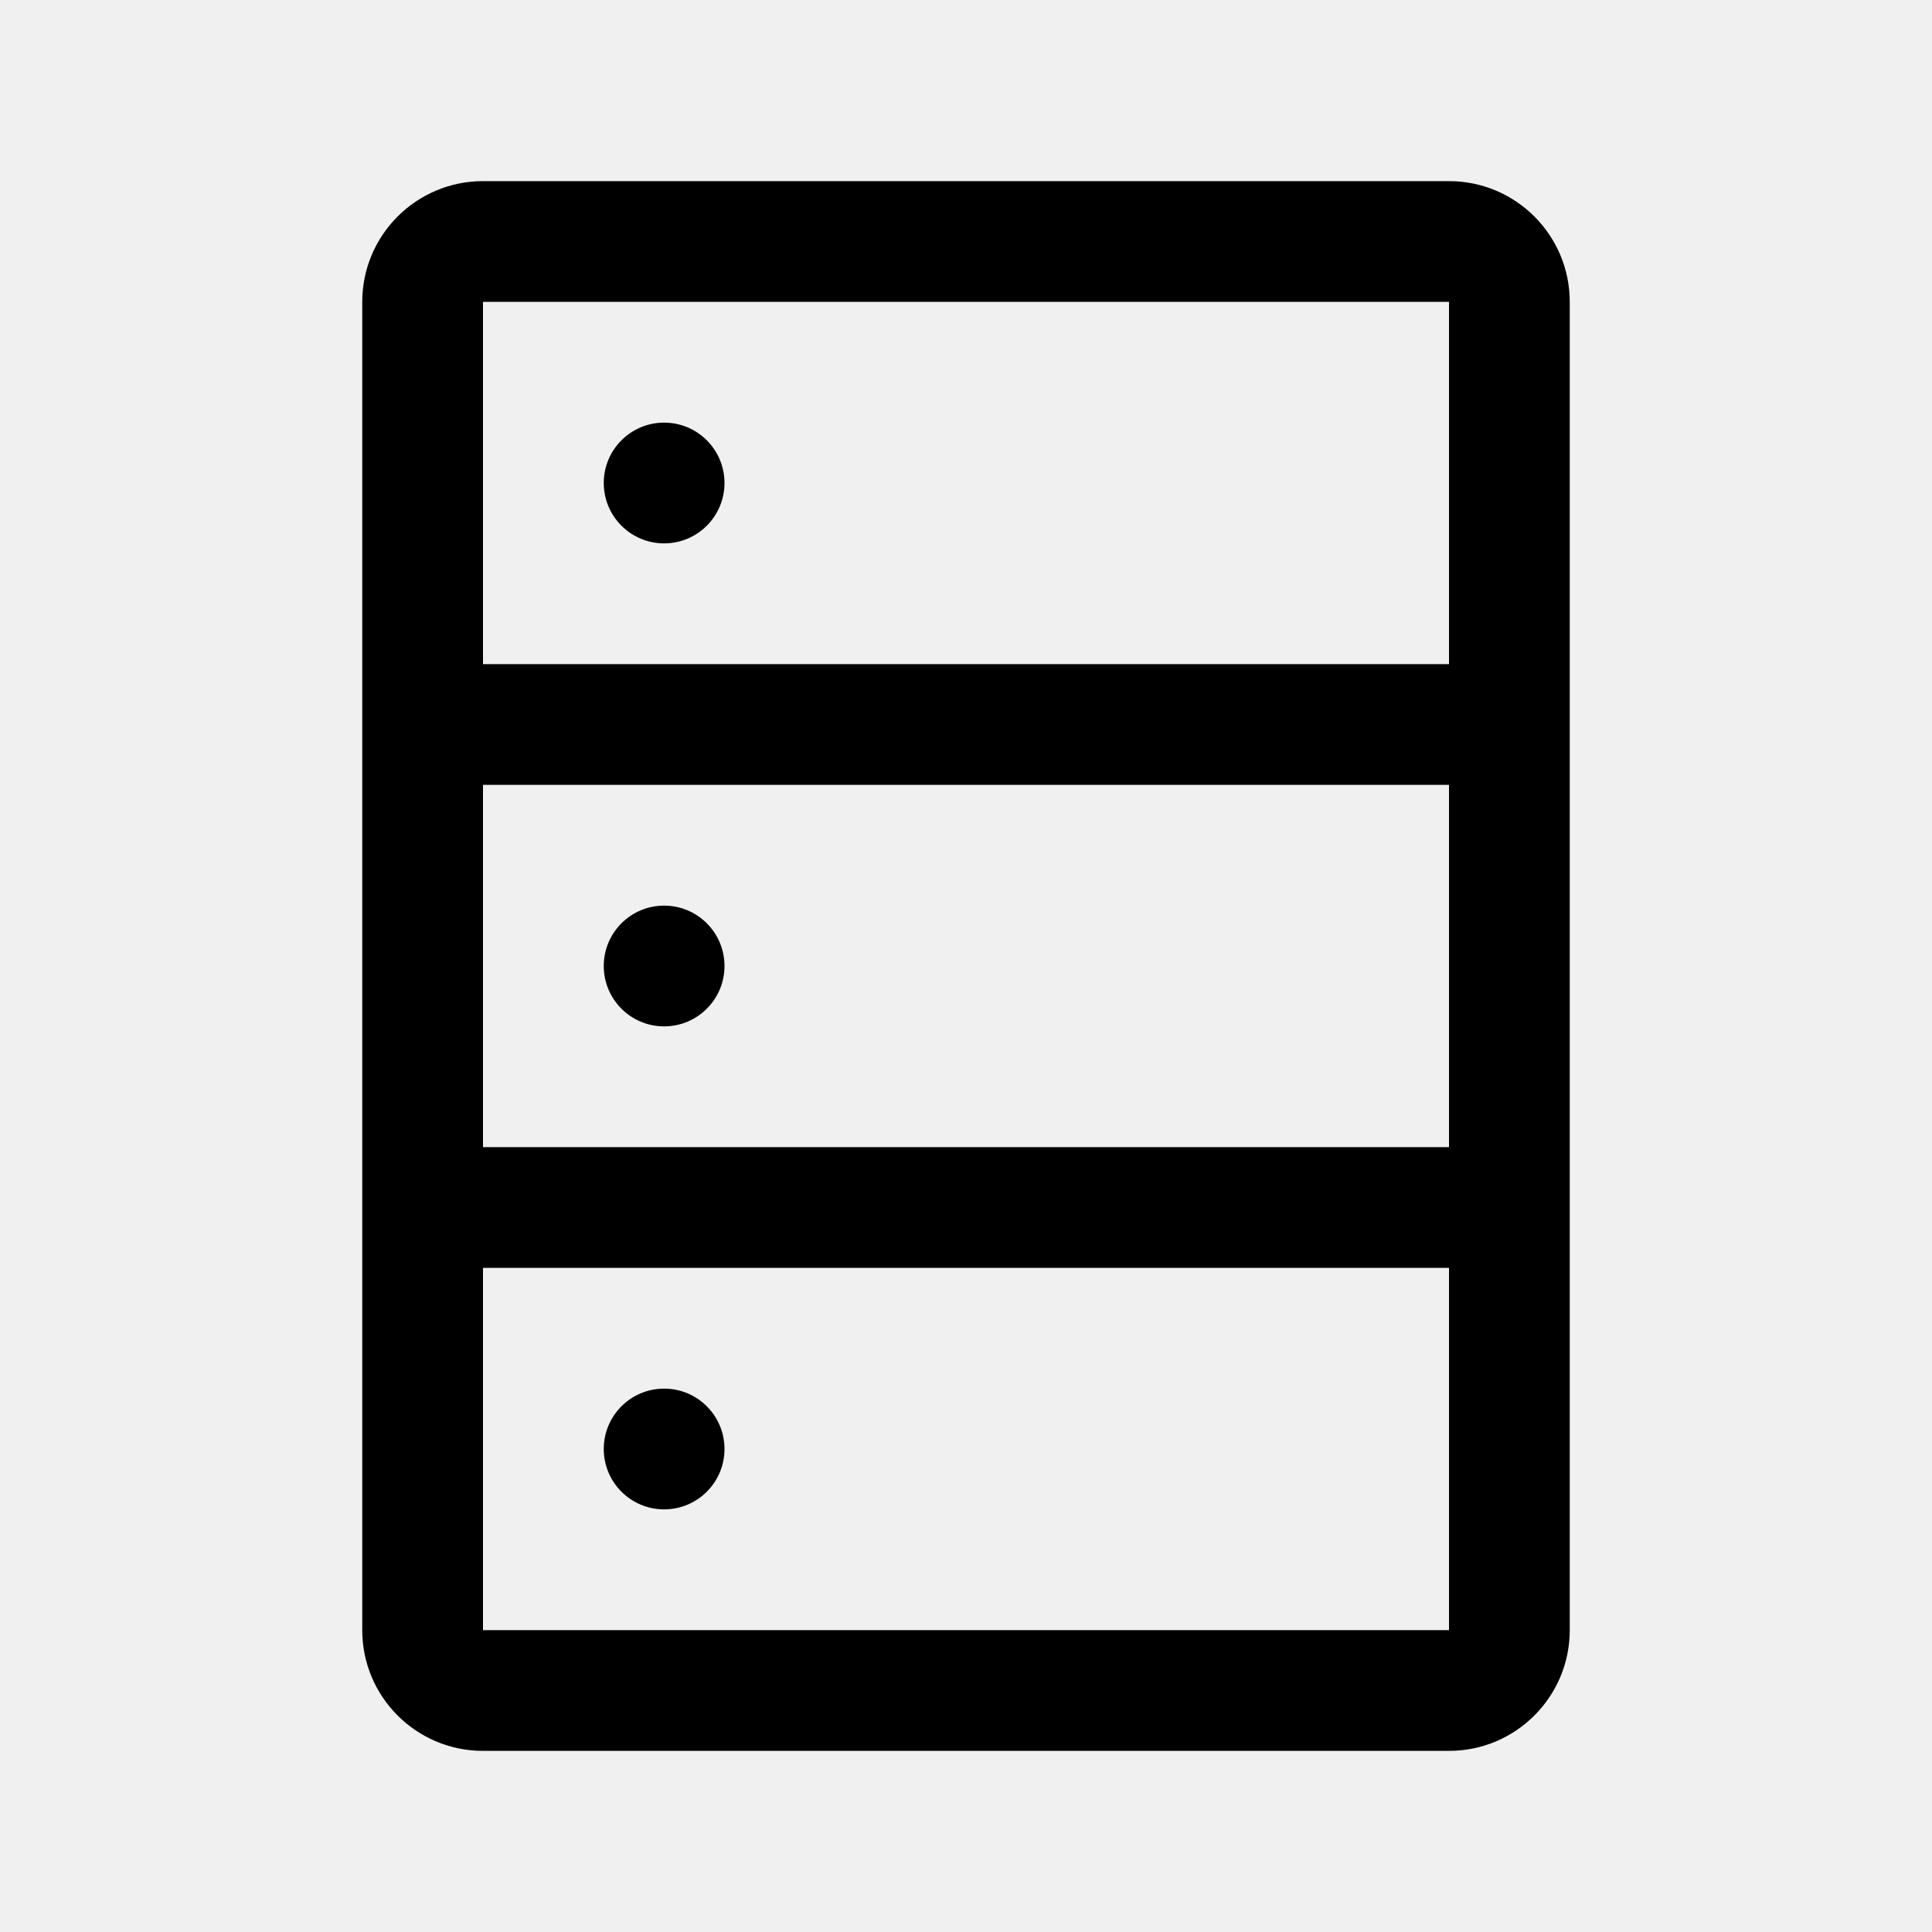
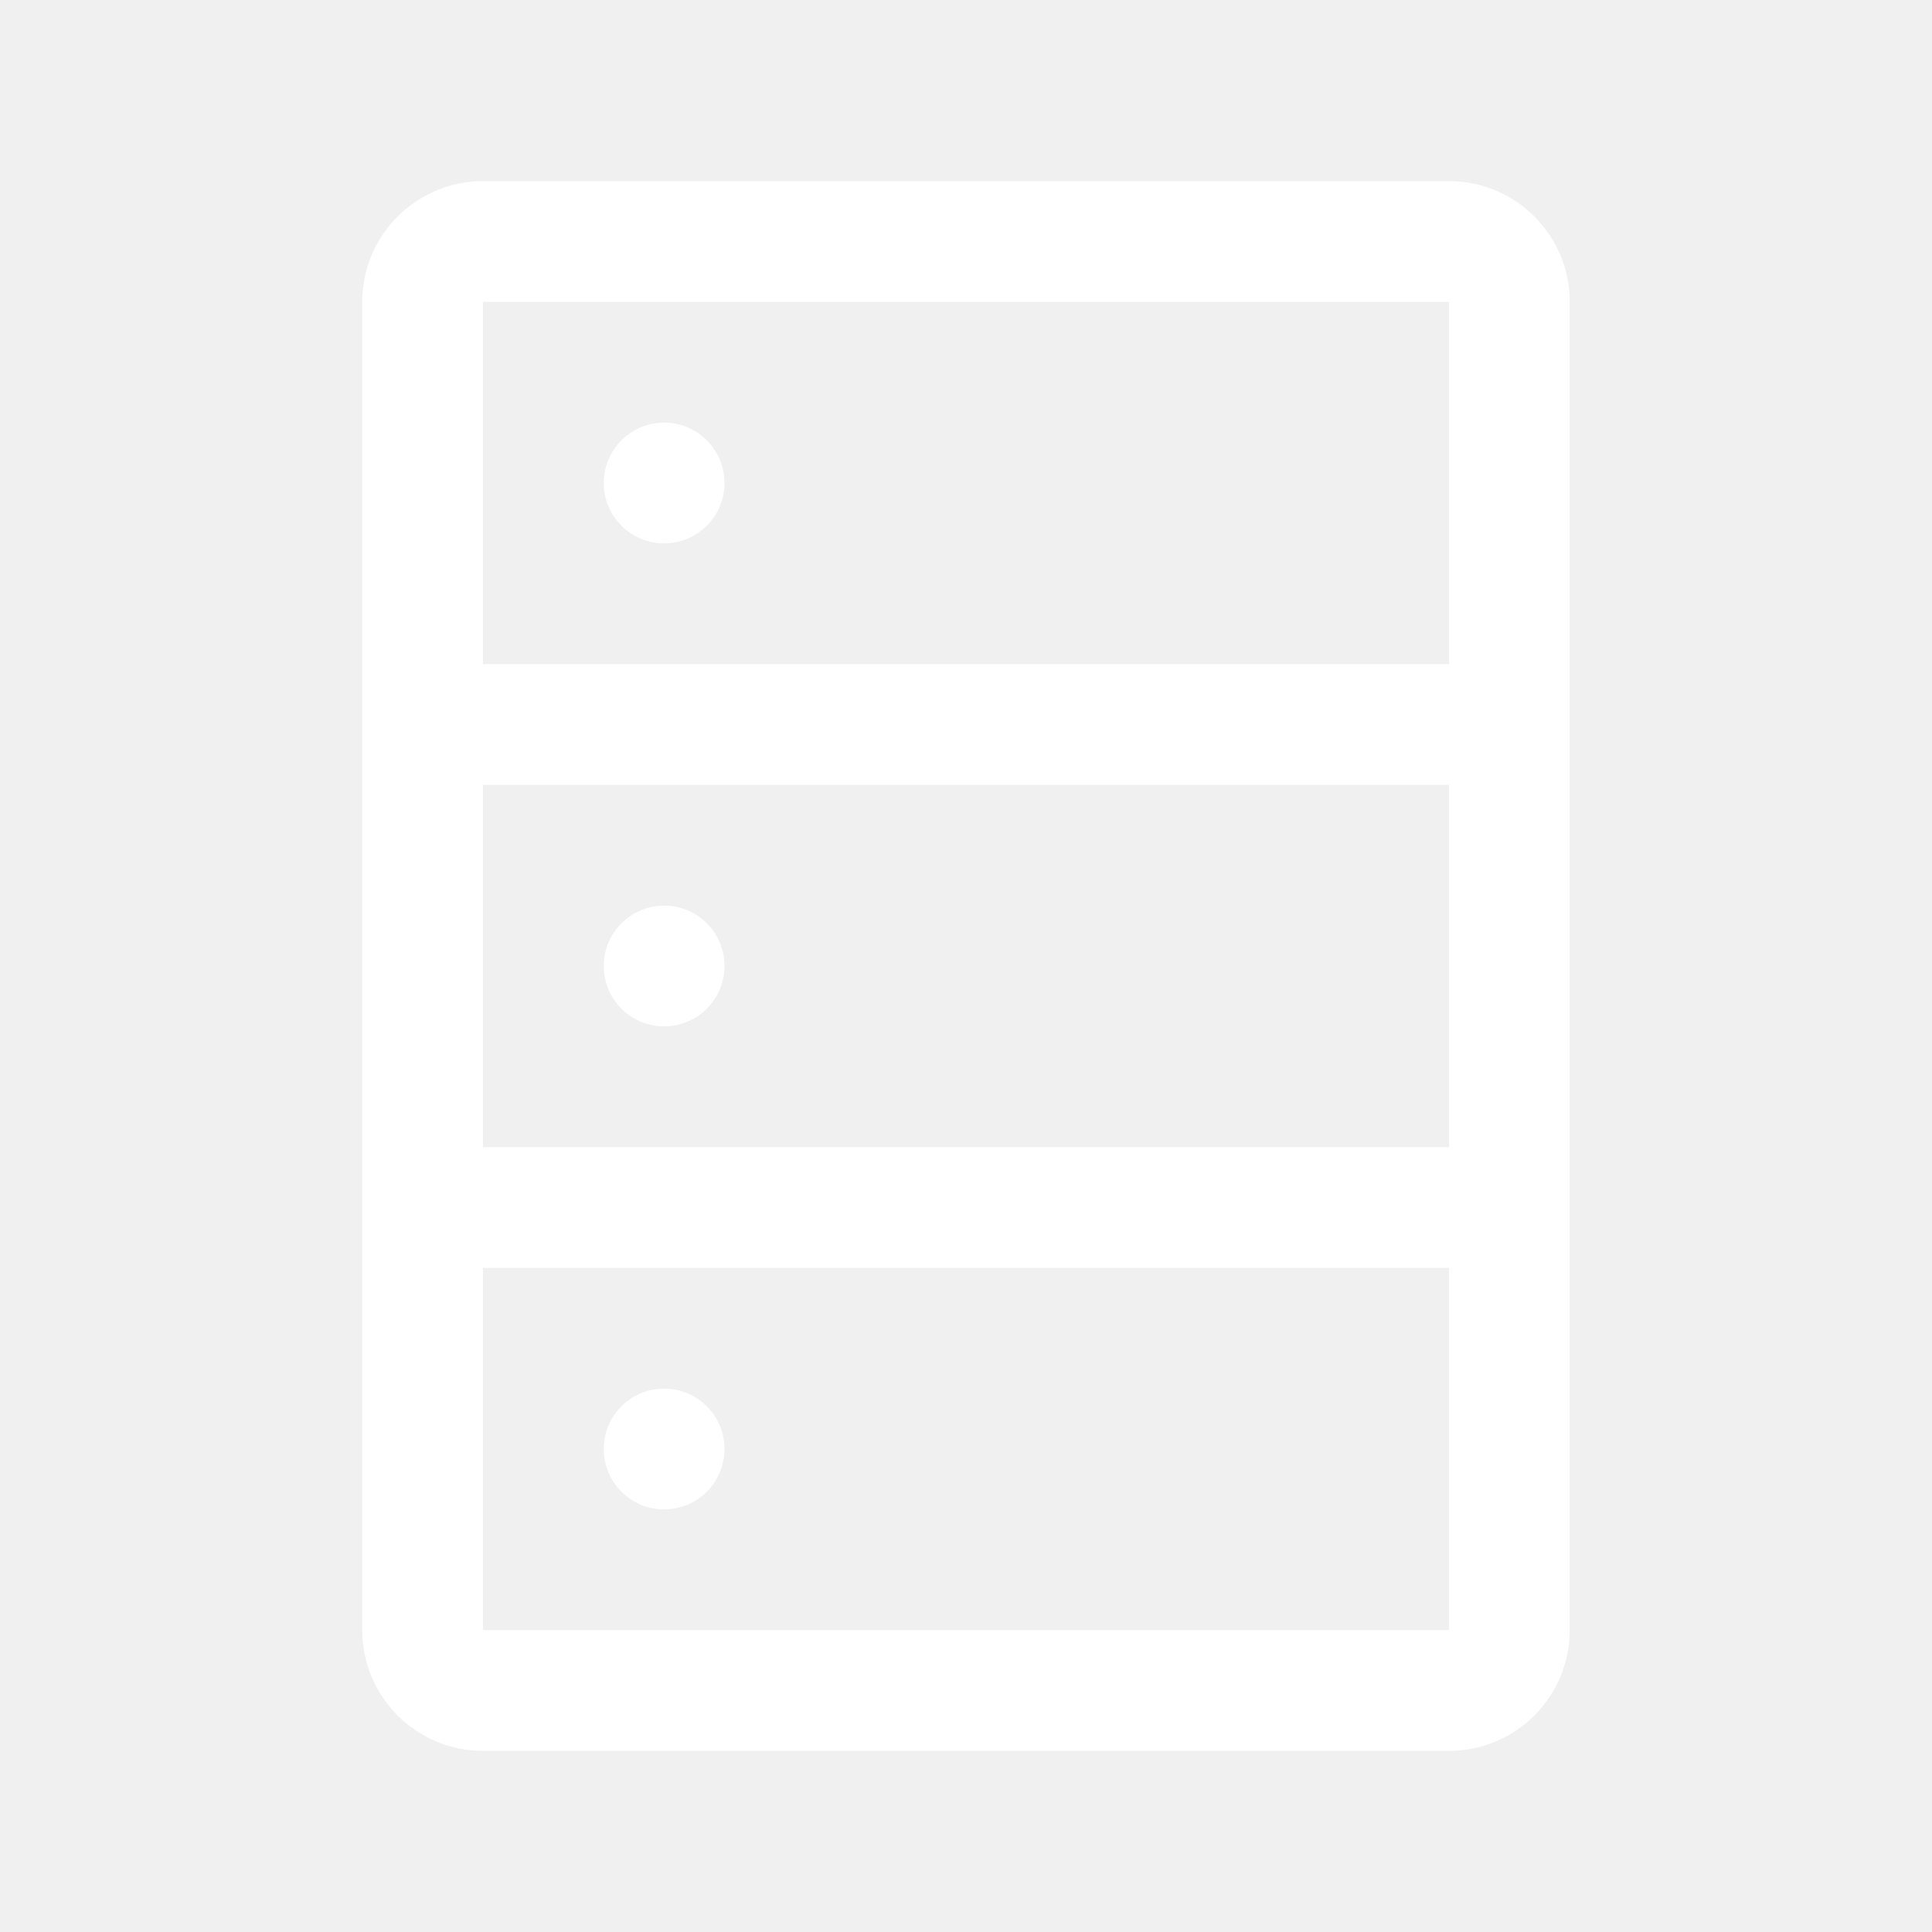
- <svg xmlns="http://www.w3.org/2000/svg" focusable="false" preserveAspectRatio="xMidYMid meet" fill="currentColor" data-test="server-icon" width="16" height="16" viewBox="0 0 32 32" aria-hidden="true">
+ <svg xmlns="http://www.w3.org/2000/svg" focusable="false" preserveAspectRatio="xMidYMid meet" fill="#FFFFFF" data-test="server-icon" width="16" height="16" viewBox="0 0 32 32" aria-hidden="true">
  <path d="M24,3H8A2,2,0,0,0,6,5V27a2,2,0,0,0,2,2H24a2,2,0,0,0,2-2V5A2,2,0,0,0,24,3Zm0,2v6H8V5ZM8,19V13H24v6Zm0,8V21H24v6Z" />
  <circle cx="11" cy="8" r="1" />
  <circle cx="11" cy="16" r="1" />
  <circle cx="11" cy="24" r="1" />
</svg>
